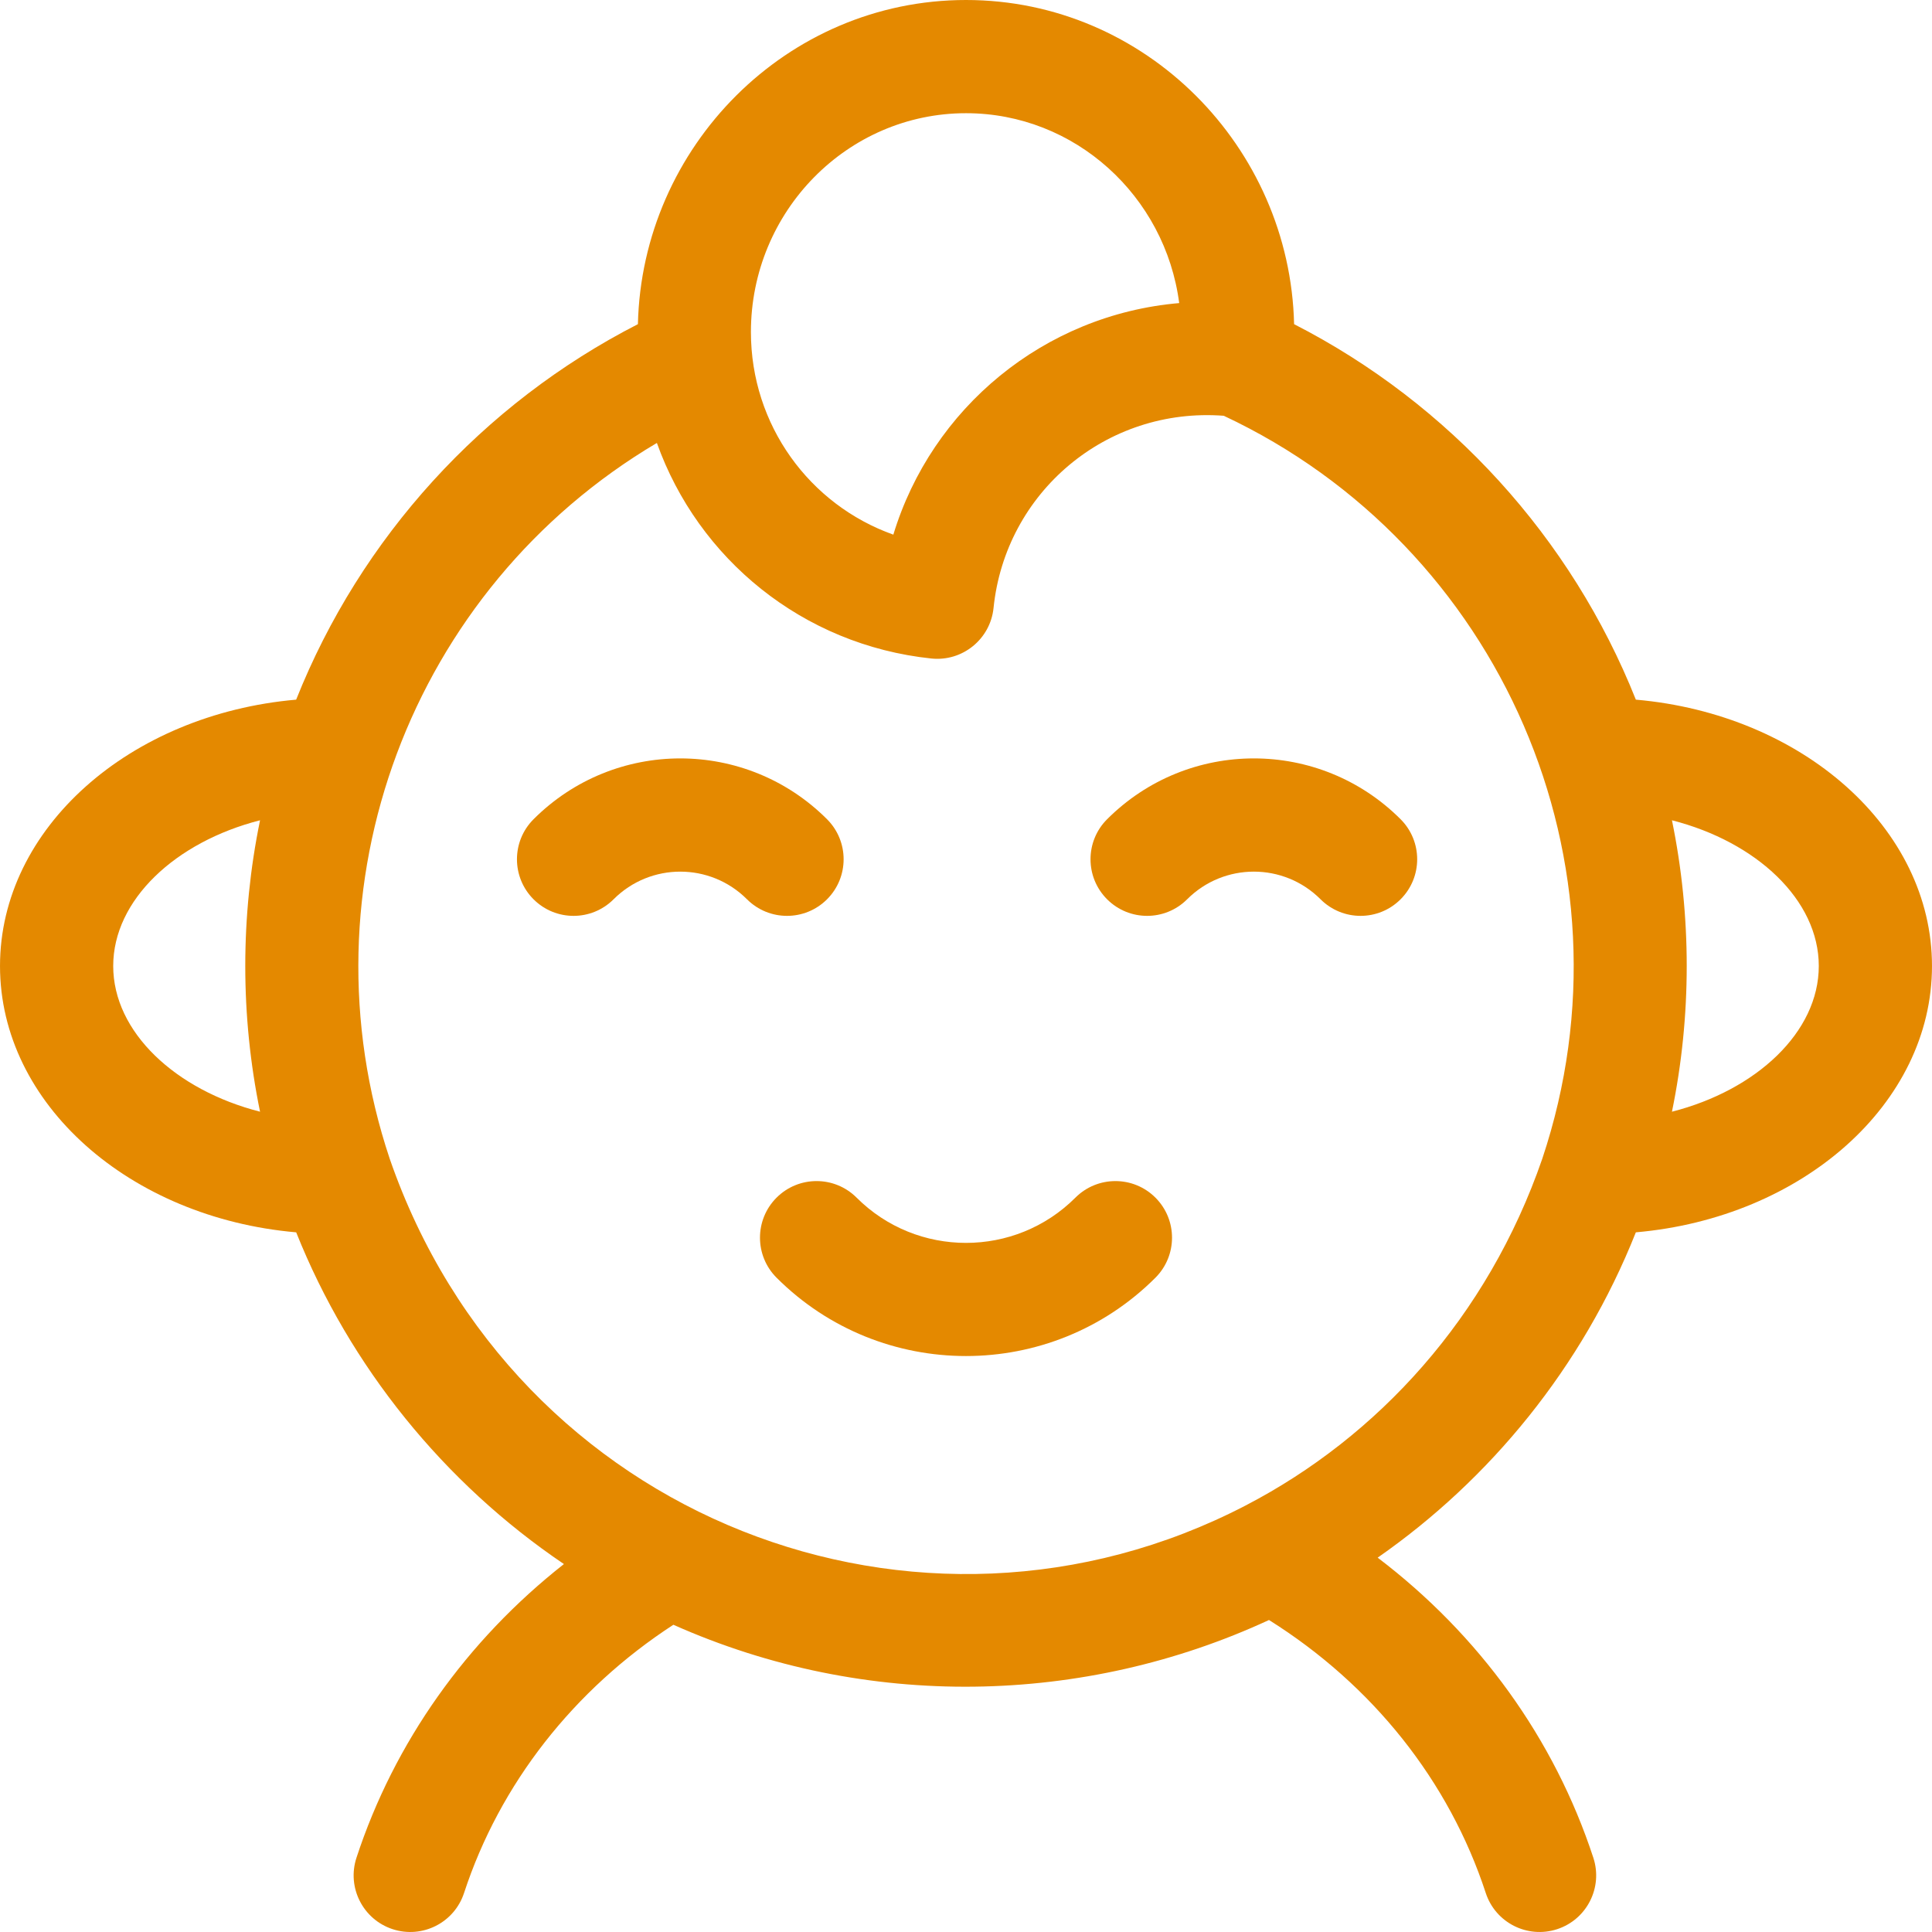
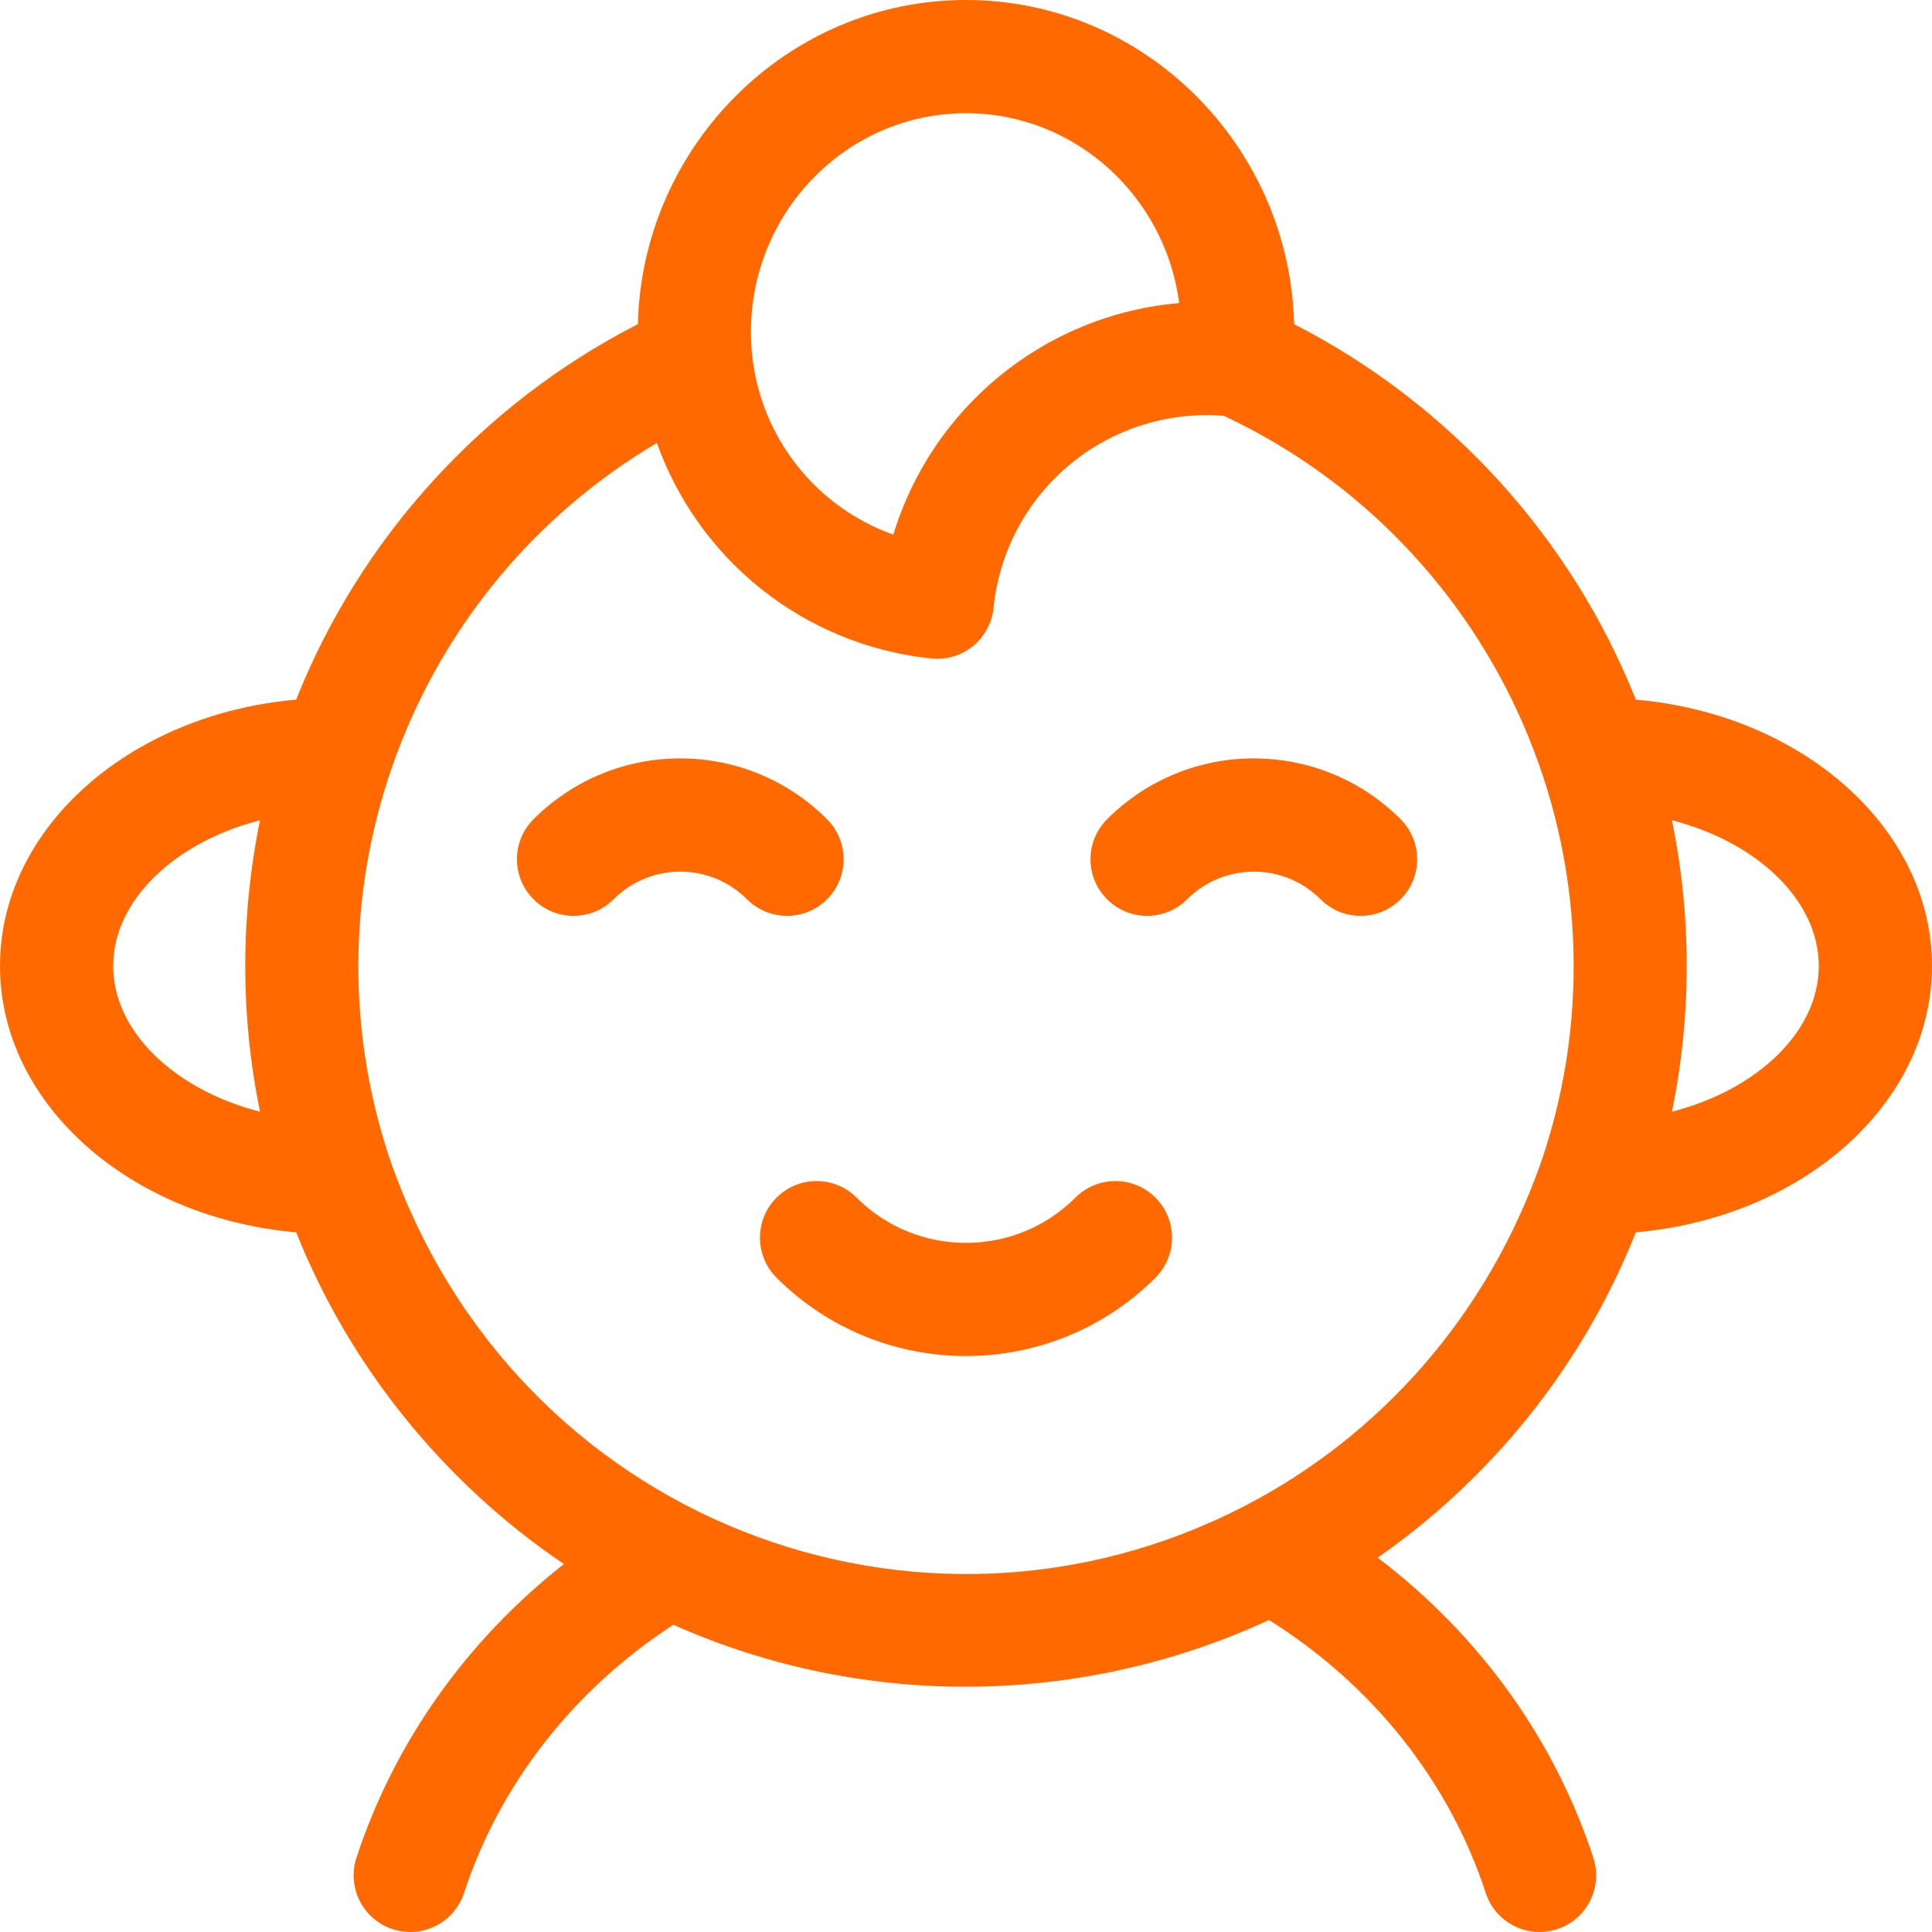
<svg xmlns="http://www.w3.org/2000/svg" version="1.1" width="512" height="512" x="0" y="0" viewBox="0 0 512.004 512.004" style="enable-background:new 0 0 512 512" xml:space="preserve" class="">
  <g>
    <g>
-       <path d="m433.519 326.583c44.063-3.841 78.483-34.029 78.483-70.583 0-36.555-34.42-66.743-78.483-70.584-17.083-42.921-49.394-78.429-90.567-99.51-1.099-46.983-39.391-85.906-86.95-85.906-47.523 0-85.85 38.88-86.949 85.907-41.174 21.081-73.485 56.59-90.567 99.51-44.064 3.84-78.484 34.028-78.484 70.583 0 36.558 34.425 66.747 78.493 70.584 14.207 35.609 39.197 66.452 70.952 87.912-25.778 20.27-44.952 47.234-54.979 77.833-2.58 7.872 1.711 16.345 9.583 18.925 7.872 2.579 16.345-1.712 18.925-9.583 9.468-28.892 29.034-53.882 55.478-71.09 51.076 22.764 108.901 21.406 157.845-1.26 27.456 17.228 47.723 42.665 57.448 72.349 2.58 7.873 11.051 12.162 18.925 9.584 7.873-2.58 12.164-11.052 9.584-18.925-10.334-31.54-30.275-59.103-57.157-79.532 29.671-20.653 54.171-50.322 68.42-86.214zm48.483-70.583c0 17.523-16.517 32.894-38.914 38.617 5.214-25.362 5.225-51.818 0-77.233 22.397 5.722 38.914 21.093 38.914 38.616zm-226-226c28.873 0 52.8 21.955 56.502 50.321-35.872 3.083-65.589 27.873-75.757 61.366-22.231-7.906-37.745-29.065-37.745-53.688 0-31.98 25.57-57.999 57-57.999zm-226 226c0-17.523 16.517-32.894 38.914-38.617-5.214 25.362-5.225 51.818 0 77.233-22.397-5.722-38.914-21.093-38.914-38.616zm300.076 142.988c-86.299 44.823-193.693 3.849-226.805-91.923-24.054-71.962 5.502-151.005 70.809-189.679 10.948 30.681 38.599 53.534 72.726 57.126 8.262.869 15.65-5.143 16.493-13.393 3.125-30.584 29.847-53.289 61.013-50.936 73.315 34.395 110.506 118.827 84.416 196.881-14.501 42.042-43.611 73.733-78.652 91.924z" fill="#e48900" data-original="#000000" style="" class="" />
-       <path d="m219.177 238.323c5.858-5.858 5.858-15.355 0-21.213-21.494-21.494-56.285-21.497-77.782 0-5.858 5.858-5.858 15.355 0 21.213 5.857 5.858 15.355 5.858 21.213 0 9.771-9.77 25.584-9.771 35.355 0 5.858 5.857 15.355 5.858 21.214 0z" fill="#e48900" data-original="#000000" style="" class="" />
-       <path d="m371.177 217.109c-21.494-21.494-56.285-21.497-77.782 0-5.858 5.858-5.858 15.355 0 21.213 5.857 5.858 15.355 5.858 21.213 0 9.771-9.77 25.584-9.771 35.355 0 5.857 5.857 15.354 5.859 21.213 0 5.859-5.857 5.859-15.355.001-21.213z" fill="#e48900" data-original="#000000" style="" class="" />
-       <path d="m284.994 317.393c-15.986 15.986-41.997 15.986-57.983 0-5.857-5.857-15.355-5.858-21.213 0-5.857 5.858-5.857 15.355 0 21.213 27.683 27.682 72.726 27.682 100.409 0 5.858-5.858 5.858-15.355 0-21.213-5.859-5.857-15.355-5.857-21.213 0z" fill="#e48900" data-original="#000000" style="" class="" />
+       <path d="m433.519 326.583c44.063-3.841 78.483-34.029 78.483-70.583 0-36.555-34.42-66.743-78.483-70.584-17.083-42.921-49.394-78.429-90.567-99.51-1.099-46.983-39.391-85.906-86.95-85.906-47.523 0-85.85 38.88-86.949 85.907-41.174 21.081-73.485 56.59-90.567 99.51-44.064 3.84-78.484 34.028-78.484 70.583 0 36.558 34.425 66.747 78.493 70.584 14.207 35.609 39.197 66.452 70.952 87.912-25.778 20.27-44.952 47.234-54.979 77.833-2.58 7.872 1.711 16.345 9.583 18.925 7.872 2.579 16.345-1.712 18.925-9.583 9.468-28.892 29.034-53.882 55.478-71.09 51.076 22.764 108.901 21.406 157.845-1.26 27.456 17.228 47.723 42.665 57.448 72.349 2.58 7.873 11.051 12.162 18.925 9.584 7.873-2.58 12.164-11.052 9.584-18.925-10.334-31.54-30.275-59.103-57.157-79.532 29.671-20.653 54.171-50.322 68.42-86.214zm48.483-70.583c0 17.523-16.517 32.894-38.914 38.617 5.214-25.362 5.225-51.818 0-77.233 22.397 5.722 38.914 21.093 38.914 38.616zm-226-226c28.873 0 52.8 21.955 56.502 50.321-35.872 3.083-65.589 27.873-75.757 61.366-22.231-7.906-37.745-29.065-37.745-53.688 0-31.98 25.57-57.999 57-57.999zm-226 226c0-17.523 16.517-32.894 38.914-38.617-5.214 25.362-5.225 51.818 0 77.233-22.397-5.722-38.914-21.093-38.914-38.616zm300.076 142.988c-86.299 44.823-193.693 3.849-226.805-91.923-24.054-71.962 5.502-151.005 70.809-189.679 10.948 30.681 38.599 53.534 72.726 57.126 8.262.869 15.65-5.143 16.493-13.393 3.125-30.584 29.847-53.289 61.013-50.936 73.315 34.395 110.506 118.827 84.416 196.881-14.501 42.042-43.611 73.733-78.652 91.924z" fill="#ff6900" data-original="#000000" style="" class="" />
+       <path d="m219.177 238.323c5.858-5.858 5.858-15.355 0-21.213-21.494-21.494-56.285-21.497-77.782 0-5.858 5.858-5.858 15.355 0 21.213 5.857 5.858 15.355 5.858 21.213 0 9.771-9.77 25.584-9.771 35.355 0 5.858 5.857 15.355 5.858 21.214 0z" fill="#ff6900" data-original="#000000" style="" class="" />
+       <path d="m371.177 217.109c-21.494-21.494-56.285-21.497-77.782 0-5.858 5.858-5.858 15.355 0 21.213 5.857 5.858 15.355 5.858 21.213 0 9.771-9.77 25.584-9.771 35.355 0 5.857 5.857 15.354 5.859 21.213 0 5.859-5.857 5.859-15.355.001-21.213z" fill="#ff6900" data-original="#000000" style="" class="" />
+       <path d="m284.994 317.393c-15.986 15.986-41.997 15.986-57.983 0-5.857-5.857-15.355-5.858-21.213 0-5.857 5.858-5.857 15.355 0 21.213 27.683 27.682 72.726 27.682 100.409 0 5.858-5.858 5.858-15.355 0-21.213-5.859-5.857-15.355-5.857-21.213 0z" fill="#ff6900" data-original="#000000" style="" class="" />
    </g>
  </g>
</svg>
